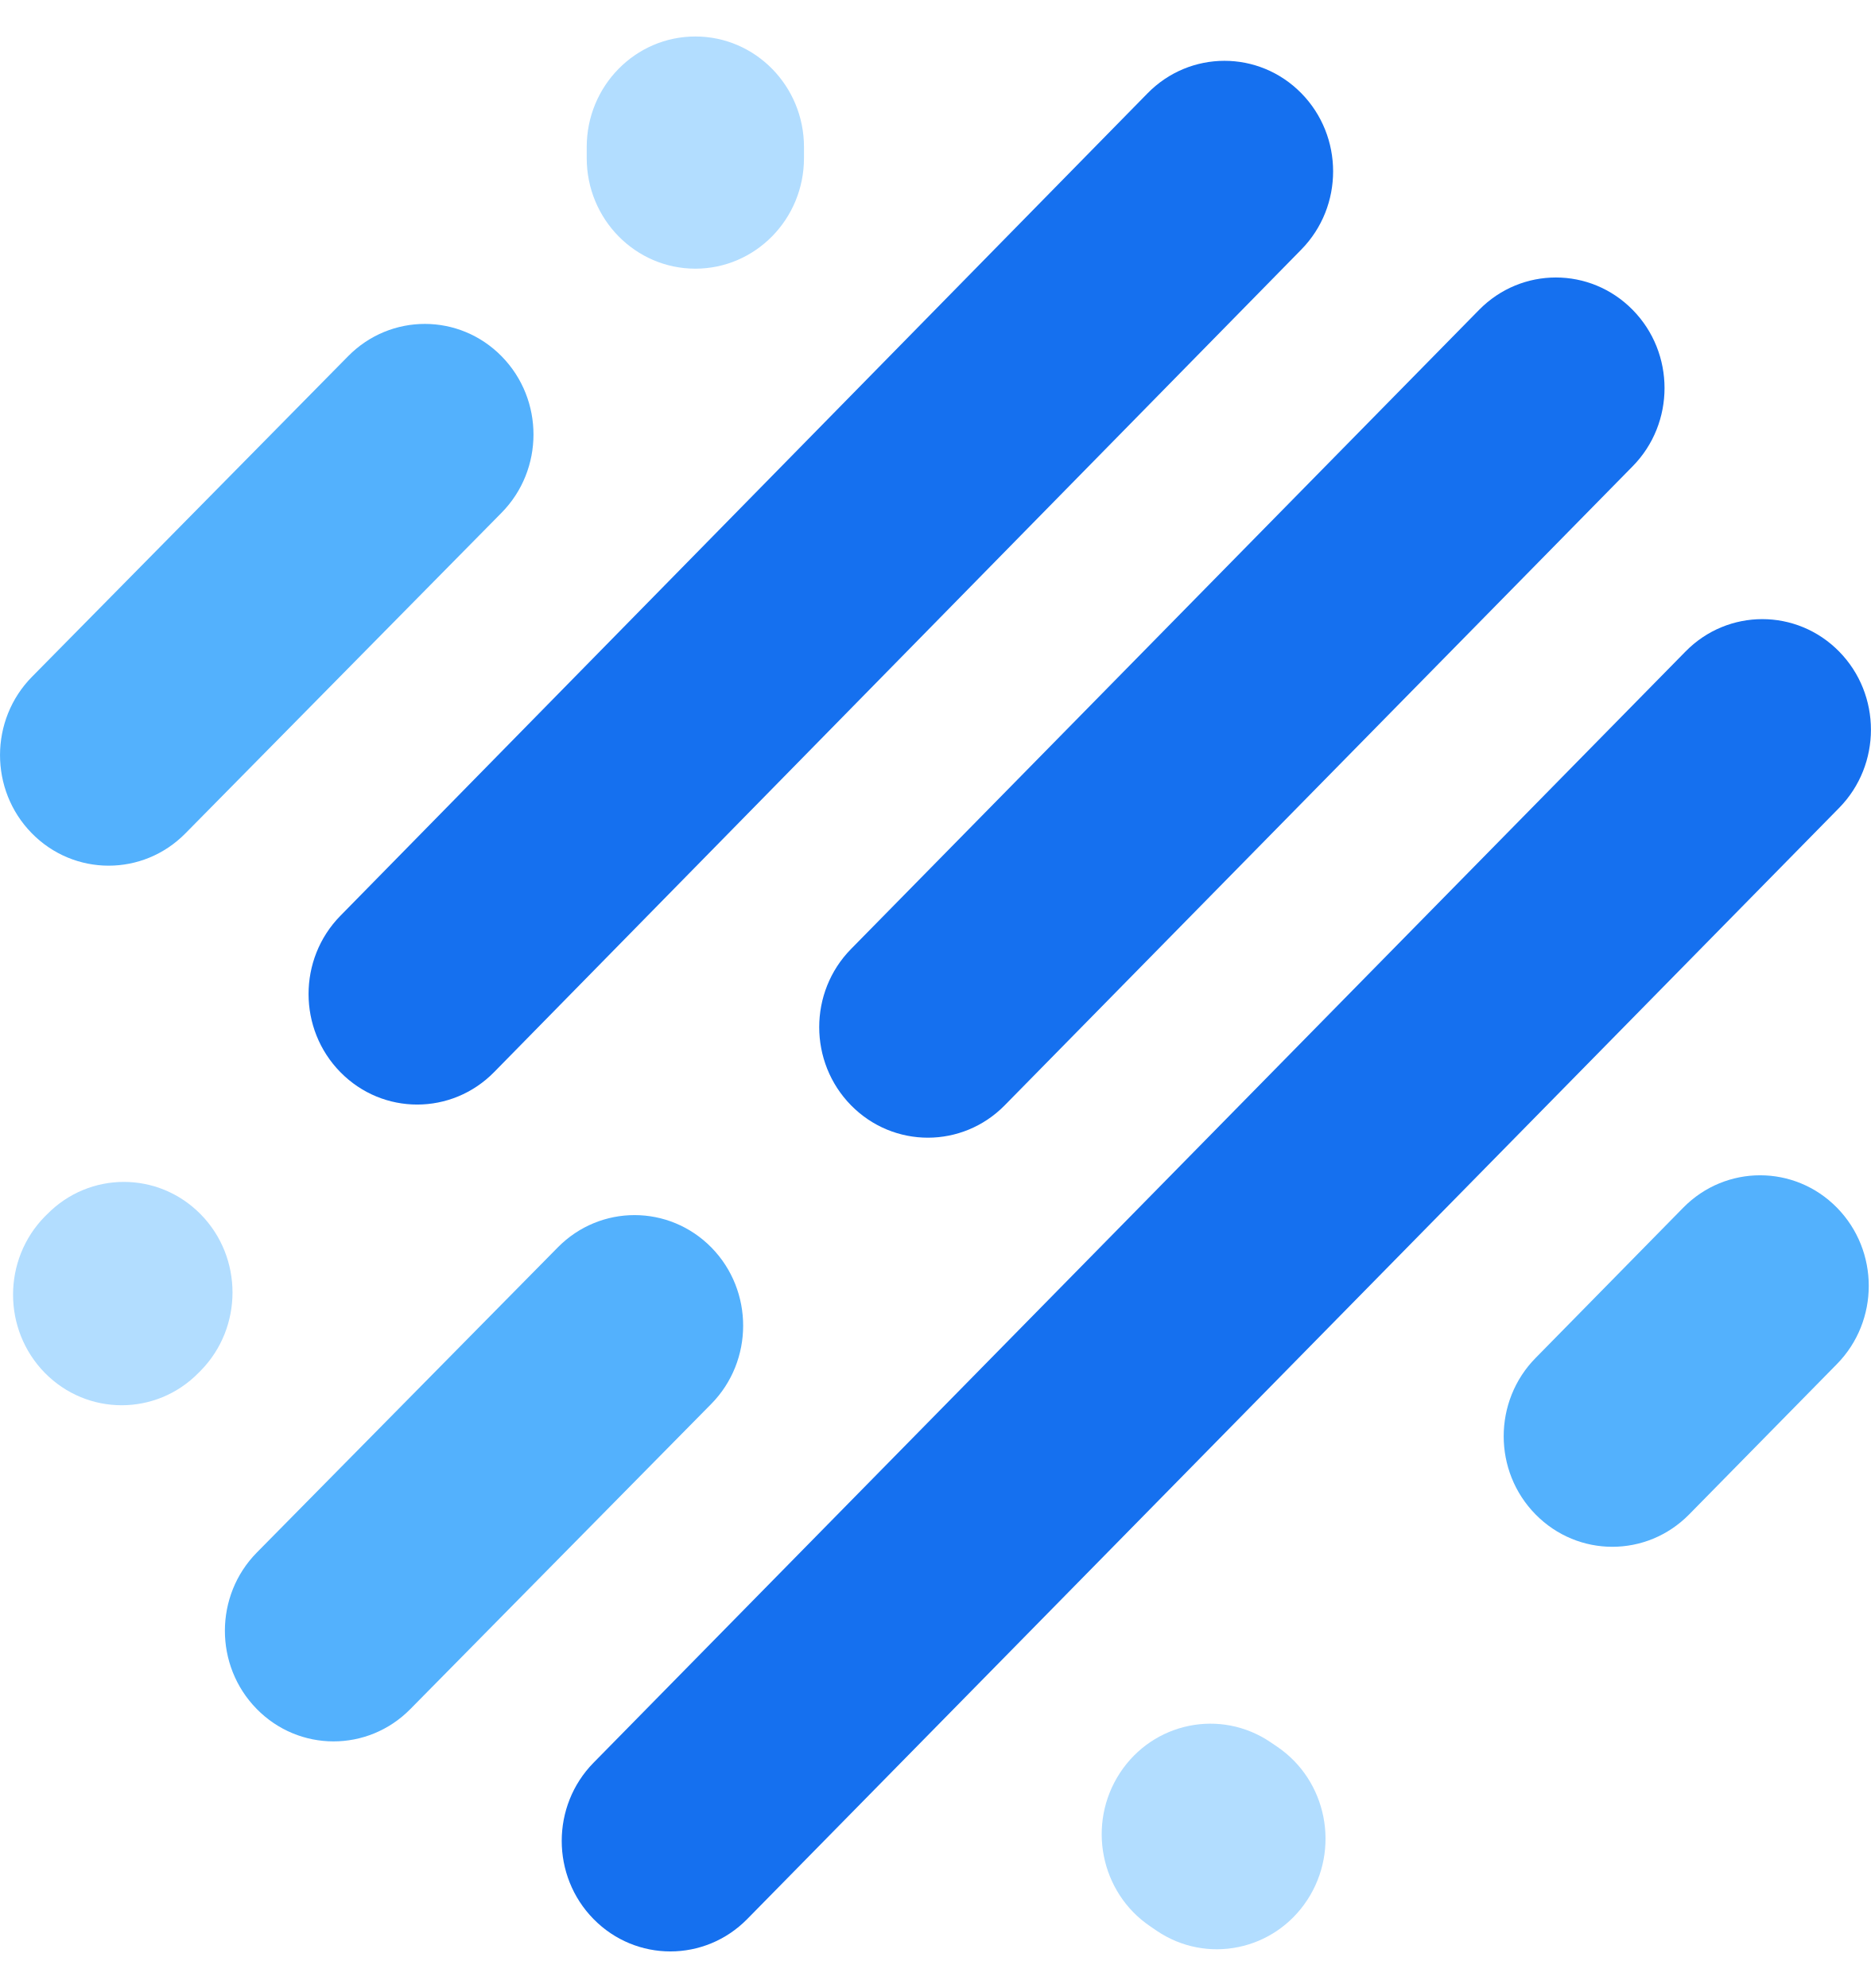
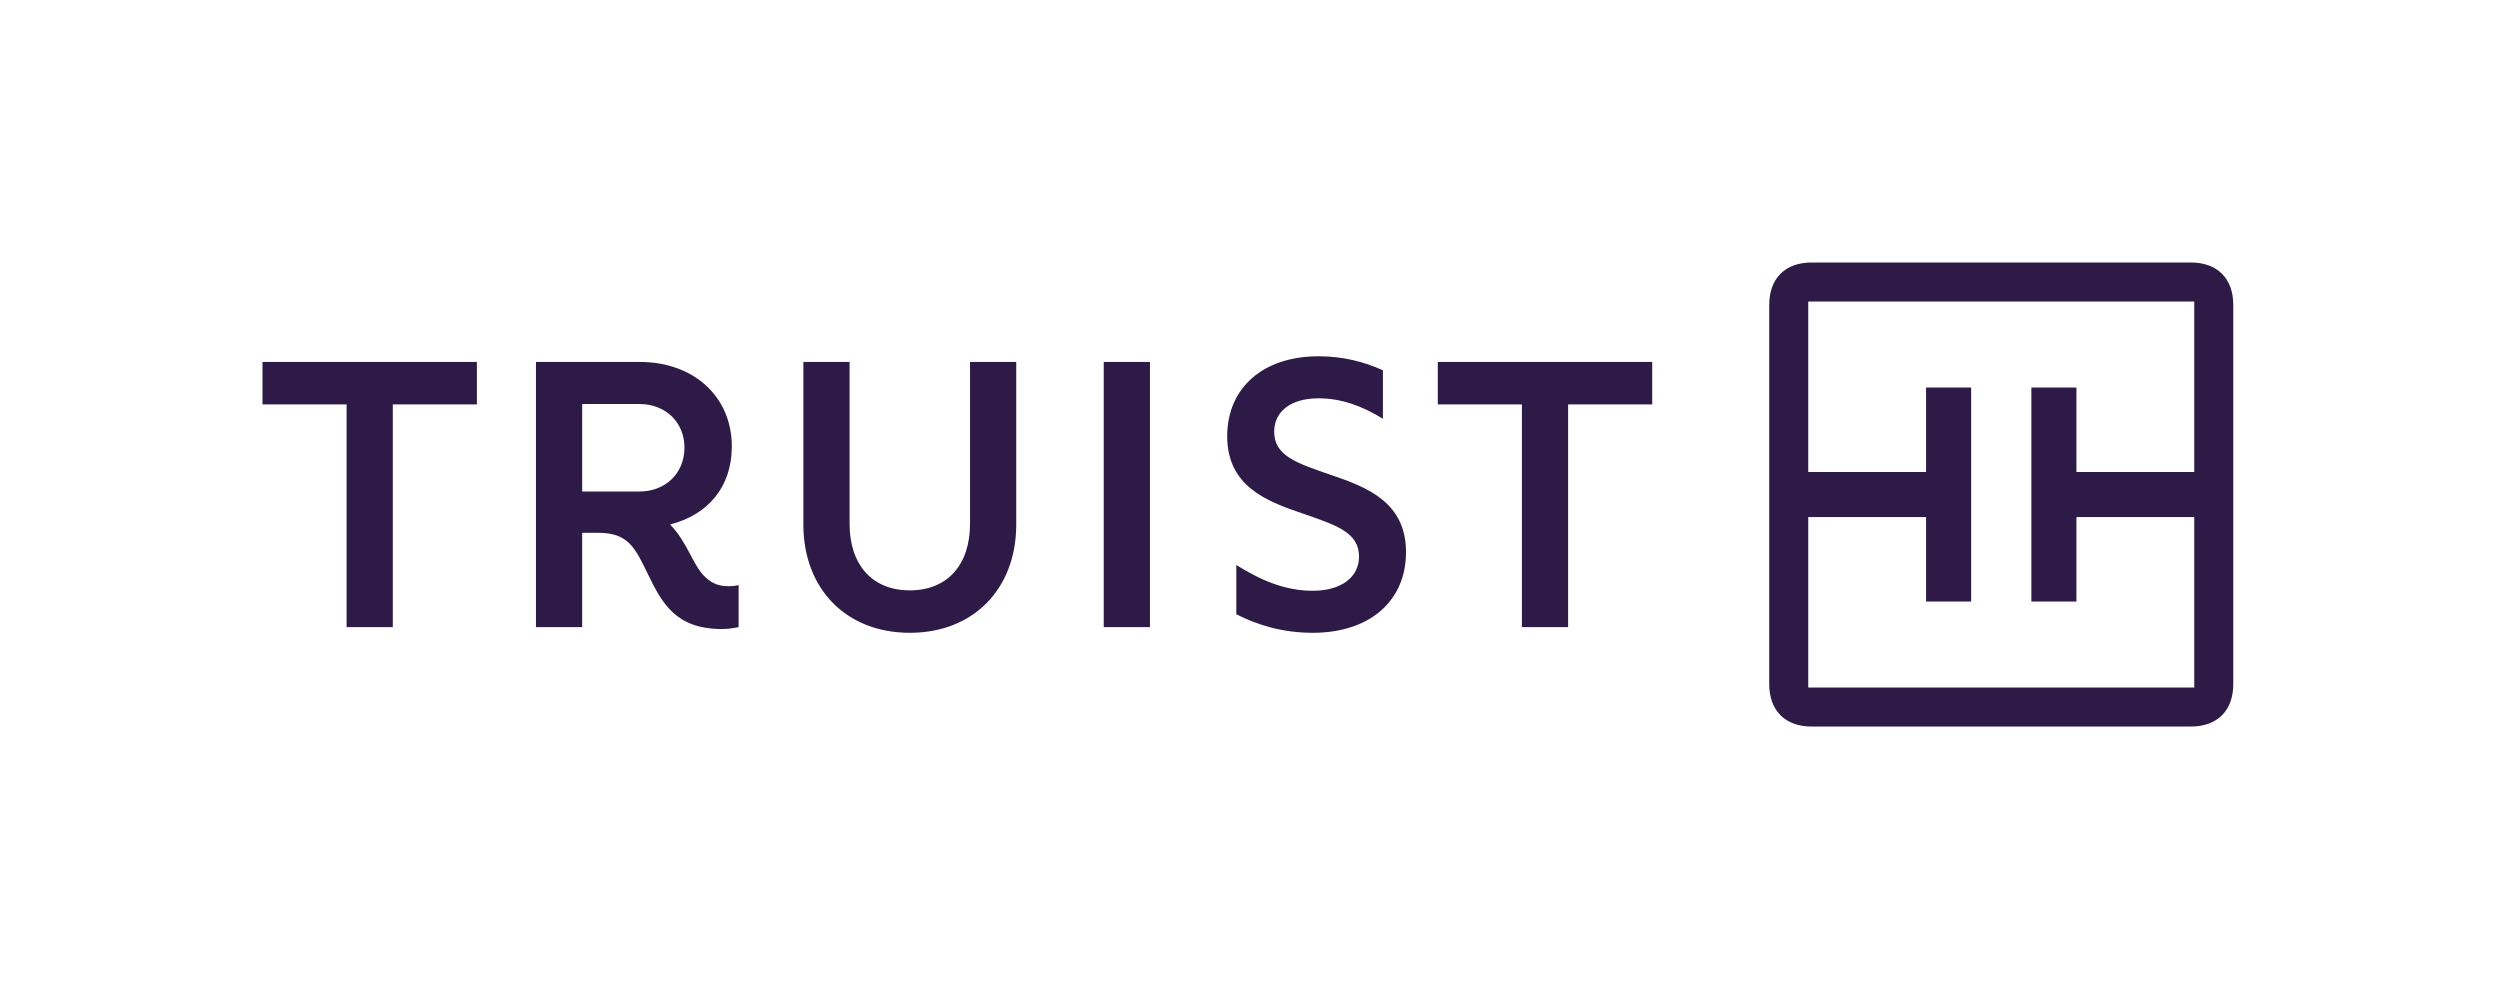
- <svg xmlns="http://www.w3.org/2000/svg" width="32" height="34" viewBox="0 0 32 34" fill="none">
-   <path fill-rule="evenodd" clip-rule="evenodd" d="M3.433 20.768C4.158 21.506 4.158 22.703 3.433 23.442L3.395 23.48C2.67 24.218 1.493 24.218 0.767 23.48C0.042 22.741 0.042 21.544 0.767 20.805L0.805 20.768C1.53 20.029 2.707 20.029 3.433 20.768Z" fill="#B2DDFF" />
-   <path fill-rule="evenodd" clip-rule="evenodd" d="M12.169 21.337C12.893 22.077 12.891 23.275 12.164 24.012L7.017 29.231C6.29 29.968 5.113 29.966 4.389 29.226C3.664 28.486 3.666 27.289 4.393 26.552L9.541 21.333C10.268 20.596 11.444 20.598 12.169 21.337Z" fill="#53B1FD" />
-   <path fill-rule="evenodd" clip-rule="evenodd" d="M19.155 30.322C19.724 29.453 20.878 29.218 21.732 29.797L21.844 29.873C22.698 30.452 22.928 31.626 22.359 32.495C21.79 33.364 20.636 33.599 19.782 33.02L19.671 32.944C18.817 32.365 18.586 31.191 19.155 30.322Z" fill="#B2DDFF" />
-   <path fill-rule="evenodd" clip-rule="evenodd" d="M31.418 20.654C32.144 21.393 32.144 22.59 31.418 23.329L28.891 25.9C28.165 26.639 26.989 26.639 26.263 25.9C25.537 25.162 25.537 23.965 26.263 23.226L28.79 20.654C29.516 19.916 30.693 19.916 31.418 20.654Z" fill="#53B1FD" />
-   <path fill-rule="evenodd" clip-rule="evenodd" d="M31.456 11.143C32.181 11.881 32.181 13.079 31.456 13.817L12.78 32.821C12.054 33.559 10.877 33.559 10.152 32.821C9.426 32.083 9.426 30.885 10.152 30.147L28.828 11.143C29.553 10.404 30.73 10.404 31.456 11.143Z" fill="#1570EF" />
-   <path fill-rule="evenodd" clip-rule="evenodd" d="M27.925 5.3C28.651 6.038 28.651 7.236 27.925 7.974L17.184 18.904C16.458 19.642 15.282 19.642 14.556 18.904C13.83 18.165 13.83 16.968 14.556 16.23L25.297 5.3C26.023 4.561 27.199 4.561 27.925 5.3Z" fill="#1570EF" />
-   <path fill-rule="evenodd" clip-rule="evenodd" d="M22.256 1.593C22.982 2.331 22.983 3.528 22.258 4.267L8.451 18.336C7.725 19.075 6.549 19.076 5.823 18.338C5.096 17.6 5.096 16.402 5.821 15.663L19.628 1.595C20.353 0.856 21.53 0.855 22.256 1.593Z" fill="#1570EF" />
-   <path fill-rule="evenodd" clip-rule="evenodd" d="M8.582 6.096C9.307 6.836 9.305 8.033 8.578 8.77L3.17 14.254C2.443 14.991 1.266 14.989 0.542 14.249C-0.182 13.51 -0.18 12.312 0.547 11.575L5.954 6.092C6.681 5.354 7.858 5.356 8.582 6.096Z" fill="#53B1FD" />
-   <path fill-rule="evenodd" clip-rule="evenodd" d="M11.893 0.624C12.919 0.624 13.751 1.471 13.751 2.515V2.704C13.751 3.748 12.919 4.595 11.893 4.595C10.867 4.595 10.035 3.748 10.035 2.704V2.515C10.035 1.471 10.867 0.624 11.893 0.624Z" fill="#B2DDFF" />
+ <svg xmlns="http://www.w3.org/2000/svg" width="200" height="80" version="1.1">
+   <g>
+     <g id="svg_1">
+       <g id="truist-logo" fill="none" fill-rule="evenodd">
+         <g id="global/truist-logo--purple" fill="#2E1A47">
+           <path d="m175.54,55.002l0,-13.637l-9.425,0l0,6.758l-3.606,0l0,-17.122l3.606,0l0,6.758l9.425,0l0,-13.637l-30.88,0l0,13.637l9.425,0l0,-6.758l3.606,0l0,17.122l-3.606,0l0,-6.758l-9.425,0l0,13.637l30.88,0zm-34.002,-0.273l0,-30.335c0,-2.121 1.273,-3.394 3.394,-3.394l30.335,0c2.122,0 3.394,1.273 3.394,3.394l0,30.335c0,2.121 -1.273,3.394 -3.394,3.394l-30.335,0c-2.121,0 -3.394,-1.273 -3.394,-3.394zm-19.786,-4.559l0,-17.819l-6.728,0l0,-3.394l17.152,0l0,3.394l-6.727,0l0,17.819l-3.697,0zm-17.635,-9.122c-2.849,-0.97 -5.94,-2.182 -5.94,-6.152c0,-3.879 2.879,-6.394 7.304,-6.394c2,0 3.666,0.454 5.152,1.121l0,3.879c-1.667,-1.031 -3.334,-1.637 -5.152,-1.637c-2.182,0 -3.546,1.03 -3.546,2.667c0,1.94 1.788,2.515 4.607,3.485c2.849,0.97 5.939,2.182 5.939,6.152c0,3.94 -2.94,6.455 -7.455,6.455c-2.454,0 -4.455,-0.636 -6.121,-1.485l0,-3.939c1.94,1.212 3.879,2.061 6.121,2.061c2.273,0 3.697,-1.091 3.697,-2.728c0,-1.939 -1.788,-2.515 -4.606,-3.485zm-15.818,9.122l3.697,0l0,-21.214l-3.697,0l0,21.214zm-24.029,-8.213l0,-13.001l3.697,0l0,12.94c0,3.303 1.819,5.333 4.818,5.333c3,0 4.818,-2.03 4.818,-5.333l0,-12.94l3.697,0l0,13.001c0,5.152 -3.424,8.667 -8.516,8.667c-5.091,0 -8.516,-3.515 -8.516,-8.667zm-13.12,-2.636c2.091,0 3.606,-1.454 3.606,-3.515c0,-2.03 -1.516,-3.485 -3.606,-3.485l-4.576,0l0,7l4.576,0zm0.667,6.576c-1.03,-2.122 -1.576,-3.273 -3.97,-3.273l-1.273,0l0,7.546l-3.697,0l0,-21.214l8.303,0c4.334,0 7.365,2.788 7.365,6.758c0,3.273 -1.94,5.485 -4.94,6.243c1.363,1.394 1.818,3.213 2.727,4.122c0.515,0.515 1.061,0.818 1.91,0.818c0.333,0 0.606,-0.03 0.848,-0.091l0,3.364c-0.455,0.091 -0.879,0.152 -1.334,0.152c-3.667,0 -4.788,-2.031 -5.939,-4.424zm-24.09,4.273l0,-17.819l-6.728,0l0,-3.394l17.152,0l0,3.394l-6.727,0l0,17.819l-3.697,0l0,0z" id="tru_lg_hrz_rgb_pos" />
+         </g>
+       </g>
+     </g>
+   </g>
</svg>
